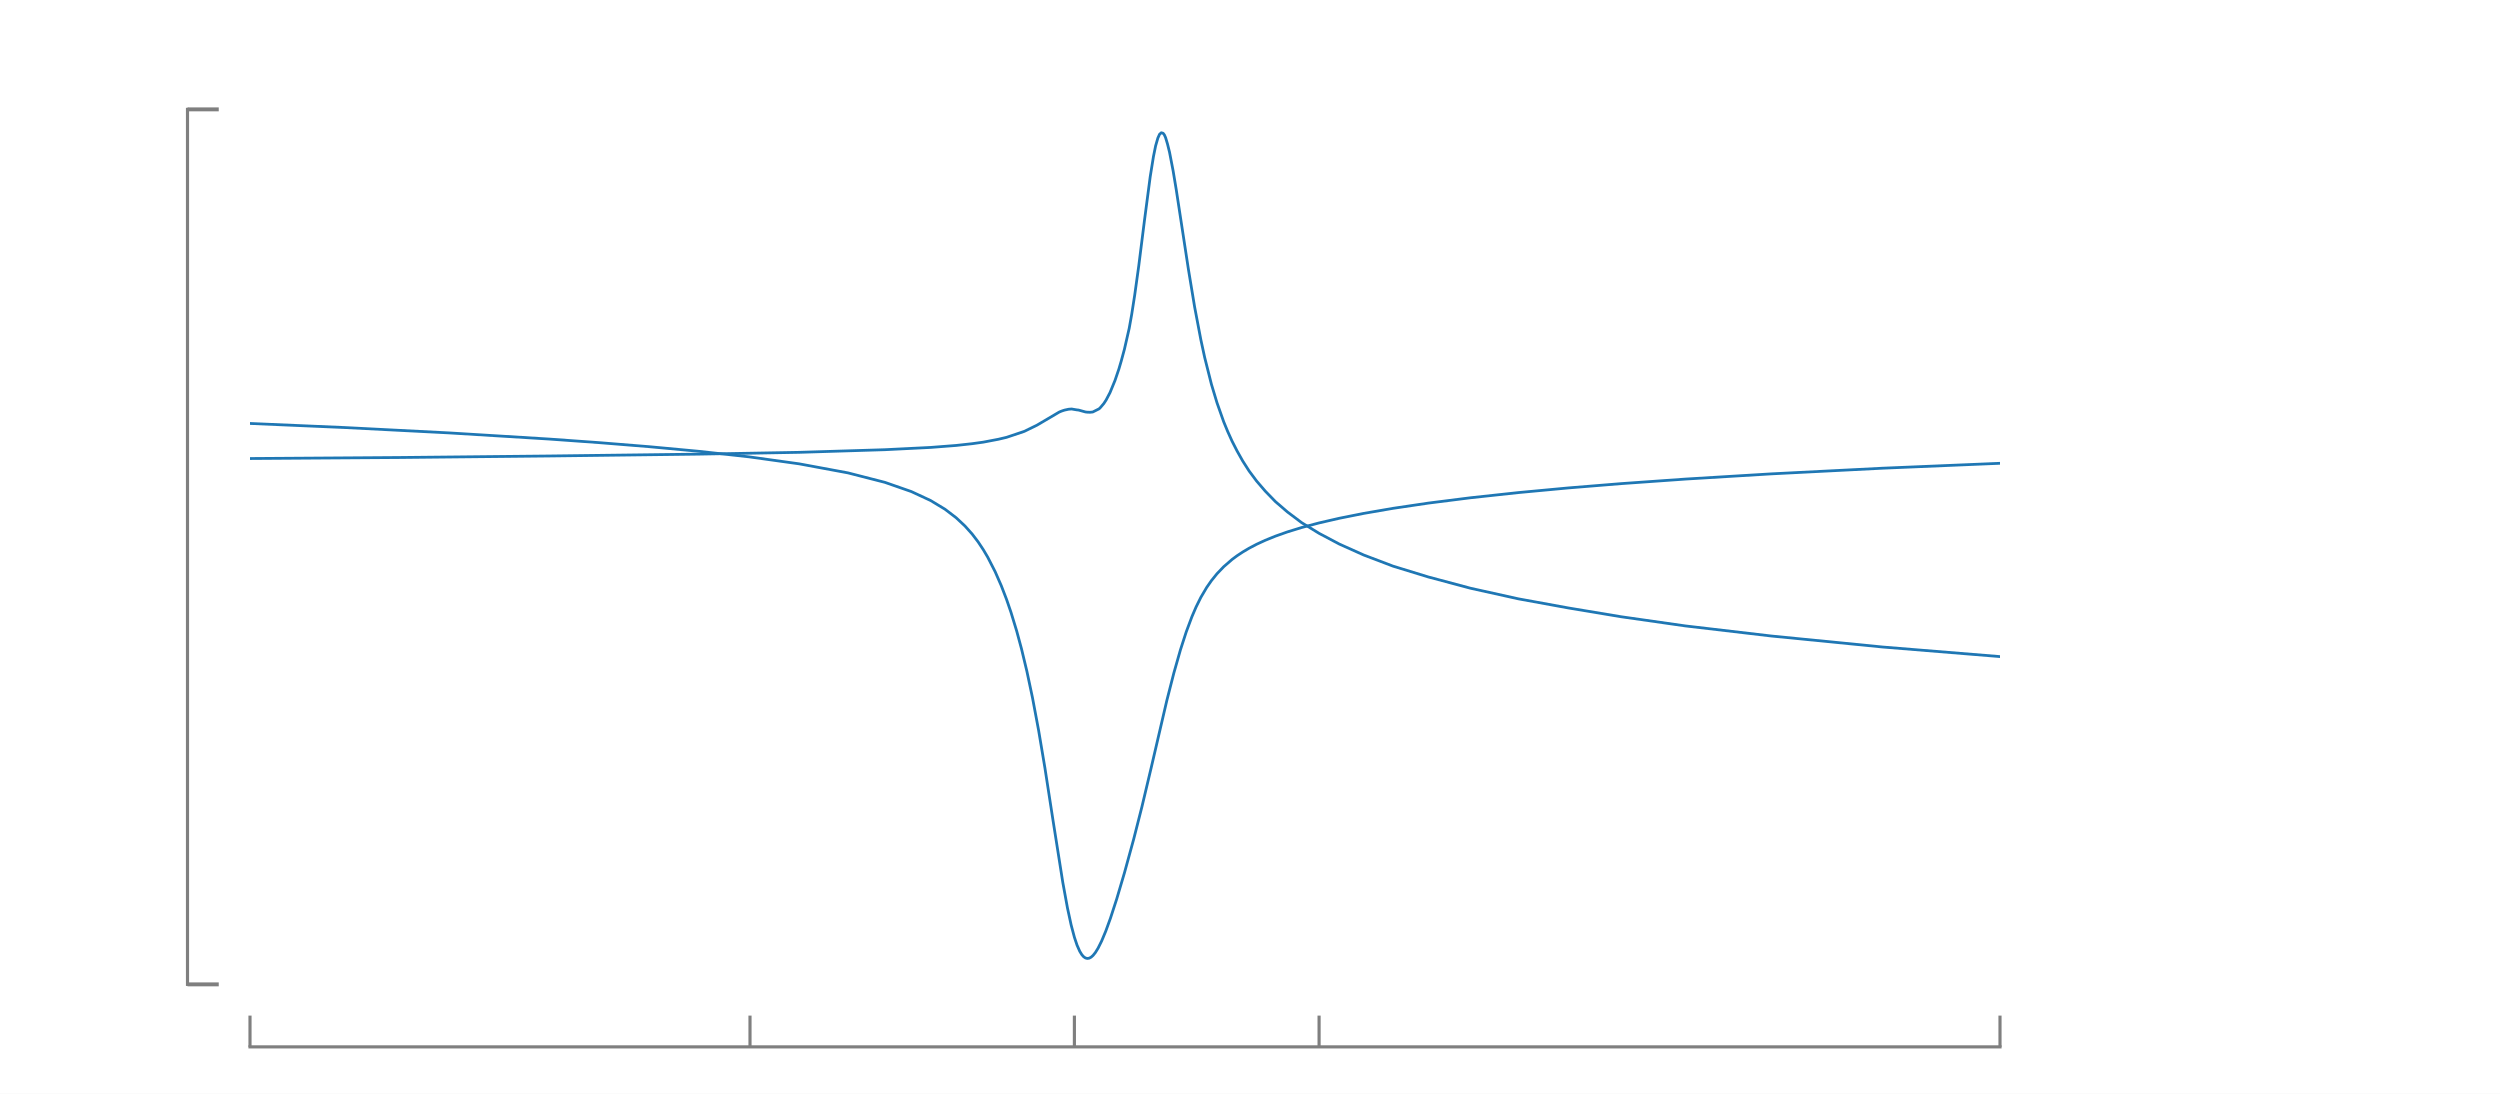
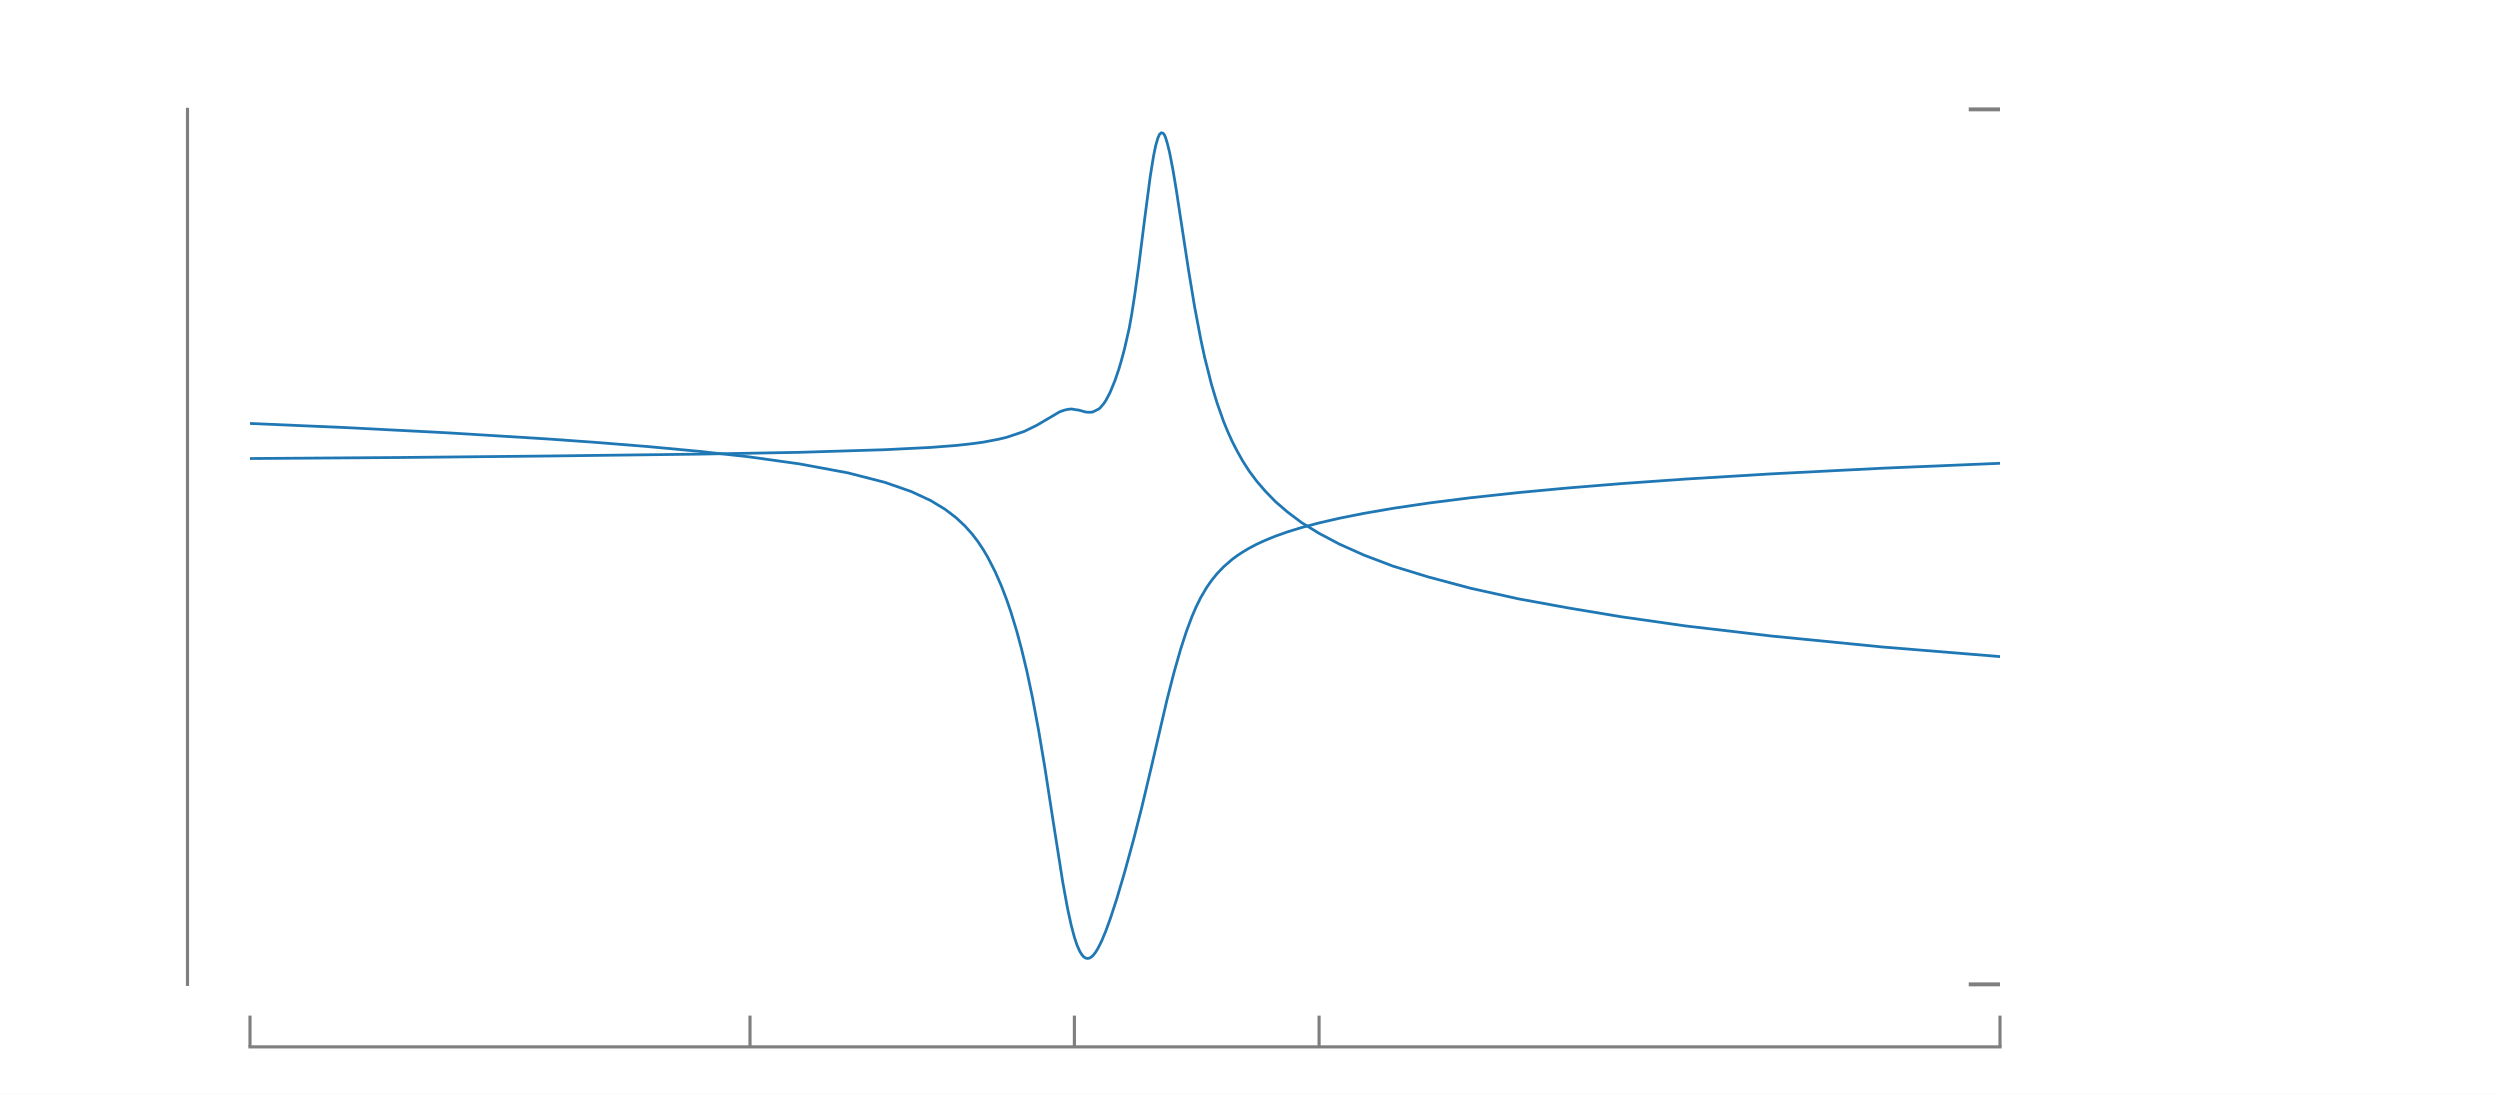
<svg xmlns="http://www.w3.org/2000/svg" xmlns:xlink="http://www.w3.org/1999/xlink" width="900pt" height="393.75pt" viewBox="0 0 900 393.75" version="1.1">
  <defs>
    <style type="text/css">*{stroke-linejoin: round; stroke-linecap: butt}</style>
  </defs>
  <g id="figure_1">
    <g id="patch_1">
      <path d="M 0 393.75  L 900 393.75  L 900 0  L 0 0  z " style="fill: #ffffff" />
    </g>
    <g id="axes_1">
      <g id="patch_2">
        <path d="M 90 354.375  L 720 354.375  L 720 39.375  L 90 39.375  z " style="fill: #ffffff" />
      </g>
      <g id="matplotlib.axis_1">
        <g id="xtick_1">
          <g id="line2d_1">
            <defs>
-               <path id="me7bcd54ff0" d="M 0 0  L 0 -11.25  " style="stroke: #7f7f7f; stroke-width: 1.133" />
+               <path id="mab5a3a1e68" d="M 0 0  L 0 -11.25  " style="stroke: #7f7f7f; stroke-width: 1.133" />
            </defs>
            <g>
-               <use xlink:href="#me7bcd54ff0" x="90" y="376.875" style="fill: #7f7f7f; stroke: #7f7f7f; stroke-width: 1.133" />
+               <use xlink:href="#mab5a3a1e68" x="90" y="376.875" style="fill: #7f7f7f; stroke: #7f7f7f; stroke-width: 1.133" />
            </g>
          </g>
        </g>
        <g id="xtick_2">
          <g id="line2d_2">
            <g>
-               <use xlink:href="#me7bcd54ff0" x="270" y="376.875" style="fill: #7f7f7f; stroke: #7f7f7f; stroke-width: 1.133" />
+               <use xlink:href="#mab5a3a1e68" x="270" y="376.875" style="fill: #7f7f7f; stroke: #7f7f7f; stroke-width: 1.133" />
            </g>
          </g>
        </g>
        <g id="xtick_3">
          <g id="line2d_3">
            <g>
-               <use xlink:href="#me7bcd54ff0" x="386.784" y="376.875" style="fill: #7f7f7f; stroke: #7f7f7f; stroke-width: 1.133" />
+               <use xlink:href="#mab5a3a1e68" x="386.784" y="376.875" style="fill: #7f7f7f; stroke: #7f7f7f; stroke-width: 1.133" />
            </g>
          </g>
        </g>
        <g id="xtick_4">
          <g id="line2d_4">
            <g>
-               <use xlink:href="#me7bcd54ff0" x="474.871" y="376.875" style="fill: #7f7f7f; stroke: #7f7f7f; stroke-width: 1.133" />
+               <use xlink:href="#mab5a3a1e68" x="474.871" y="376.875" style="fill: #7f7f7f; stroke: #7f7f7f; stroke-width: 1.133" />
            </g>
          </g>
        </g>
        <g id="xtick_5">
          <g id="line2d_5">
            <g>
-               <use xlink:href="#me7bcd54ff0" x="720" y="376.875" style="fill: #7f7f7f; stroke: #7f7f7f; stroke-width: 1.133" />
+               <use xlink:href="#mab5a3a1e68" x="720" y="376.875" style="fill: #7f7f7f; stroke: #7f7f7f; stroke-width: 1.133" />
            </g>
          </g>
        </g>
      </g>
      <g id="matplotlib.axis_2">
        <g id="ytick_1">
          <g id="line2d_6">
            <defs>
-               <path id="m0d57bb0502" d="M 0 0  L 11.25 0  " style="stroke: #7f7f7f; stroke-width: 1.406" />
+               <path id="m89446c7729" d="M 0 0  L -11.25 0  " style="stroke: #7f7f7f; stroke-width: 1.406" />
            </defs>
            <g>
-               <use xlink:href="#m0d57bb0502" x="67.5" y="354.375" style="fill: #7f7f7f; stroke: #7f7f7f; stroke-width: 1.406" />
+               <use xlink:href="#m89446c7729" x="720" y="354.375" style="fill: #7f7f7f; stroke: #7f7f7f; stroke-width: 1.406" />
            </g>
          </g>
        </g>
        <g id="ytick_2">
          <g id="line2d_7">
            <g>
-               <use xlink:href="#m0d57bb0502" x="67.5" y="39.375" style="fill: #7f7f7f; stroke: #7f7f7f; stroke-width: 1.406" />
+               <use xlink:href="#m89446c7729" x="720" y="39.375" style="fill: #7f7f7f; stroke: #7f7f7f; stroke-width: 1.406" />
            </g>
          </g>
        </g>
      </g>
      <g id="line2d_8">
-         <path d="M 72.588 151.695  L 124.052 153.913  L 161.716 155.848  L 197.716 158.061  L 215.716 159.354  L 233.716 160.811  L 251.716 162.482  L 269.716 164.473  L 287.716 166.983  L 305.273 170.238  L 318.557 173.645  L 328.076 176.962  L 335.026 180.193  L 340.22 183.336  L 344.214 186.39  L 347.395 189.366  L 349.987 192.27  L 352.143 195.105  L 353.98 197.876  L 355.578 200.581  L 358.261 205.825  L 360.468 210.871  L 362.341 215.738  L 363.955 220.434  L 366.011 227.178  L 367.737 233.576  L 369.671 241.628  L 371.691 251.161  L 373.913 263.014  L 376.171 276.453  L 379.109 295.479  L 382.609 317.688  L 384.28 326.841  L 385.609 332.983  L 386.786 337.418  L 387.737 340.266  L 388.703 342.454  L 389.461 343.693  L 390.121 344.435  L 390.774 344.879  L 391.448 345.046  L 392.113 344.944  L 392.798 344.579  L 393.503 343.954  L 394.339 342.913  L 395.303 341.351  L 396.582 338.782  L 398.052 335.265  L 399.756 330.583  L 402.01 323.648  L 404.791 314.257  L 408.122 302.114  L 411.08 290.483  L 414.458 276.254  L 420.066 252.144  L 422.598 242.241  L 424.959 233.943  L 427.044 227.486  L 429.109 221.961  L 430.582 218.528  L 432.301 215.056  L 434.402 211.487  L 436.112 209.028  L 438.114 206.547  L 440.535 204.019  L 443.546 201.404  L 445.349 200.068  L 447.37 198.731  L 449.683 197.355  L 452.361 195.947  L 455.49 194.504  L 459.158 193.014  L 463.468 191.486  L 468.593 189.909  L 474.871 188.253  L 482.185 186.572  L 491.003 184.812  L 501.504 182.999  L 514.199 181.117  L 529.39 179.194  L 546.565 177.335  L 564.565 175.656  L 583.523 174.112  L 606.718 172.469  L 637.652 170.592  L 677.704 168.554  L 729.957 166.369  L 729.957 166.369  " clip-path="url(#p576c4e3dc9)" style="fill: none; stroke: #1f77b4; stroke-linecap: square" />
+         <path d="M 72.588 151.695  L 124.052 153.913  L 161.716 155.848  L 197.716 158.061  L 215.716 159.354  L 233.716 160.811  L 251.716 162.482  L 269.716 164.473  L 287.716 166.983  L 305.273 170.238  L 318.557 173.645  L 328.076 176.962  L 335.026 180.193  L 340.22 183.336  L 344.214 186.39  L 347.395 189.366  L 349.987 192.27  L 352.143 195.105  L 353.98 197.876  L 355.578 200.581  L 358.261 205.825  L 360.468 210.871  L 362.341 215.738  L 363.955 220.434  L 366.011 227.178  L 367.737 233.576  L 369.671 241.628  L 371.691 251.161  L 373.913 263.014  L 376.171 276.453  L 379.109 295.479  L 382.609 317.688  L 384.28 326.841  L 385.609 332.983  L 386.786 337.418  L 387.737 340.266  L 388.703 342.454  L 389.461 343.693  L 390.121 344.435  L 390.774 344.879  L 391.448 345.046  L 392.113 344.944  L 392.798 344.579  L 393.503 343.954  L 394.339 342.913  L 395.303 341.351  L 396.582 338.782  L 398.052 335.265  L 399.756 330.583  L 402.01 323.648  L 404.791 314.257  L 408.122 302.114  L 411.08 290.483  L 414.458 276.254  L 420.066 252.144  L 422.598 242.241  L 424.959 233.943  L 427.044 227.486  L 429.109 221.961  L 430.582 218.528  L 432.301 215.056  L 434.402 211.487  L 436.112 209.028  L 438.114 206.547  L 440.535 204.019  L 443.546 201.404  L 445.349 200.068  L 447.37 198.731  L 449.683 197.355  L 452.361 195.947  L 455.49 194.504  L 459.158 193.014  L 463.468 191.486  L 468.593 189.909  L 474.871 188.253  L 482.185 186.572  L 491.003 184.812  L 501.504 182.999  L 514.199 181.117  L 529.39 179.194  L 546.565 177.335  L 564.565 175.656  L 583.523 174.112  L 606.718 172.469  L 637.652 170.592  L 677.704 168.554  L 729.957 166.369  L 729.957 166.369  " clip-path="url(#p1a0692b261)" style="fill: none; stroke: #1f77b4; stroke-linecap: square" />
      </g>
      <g id="line2d_9">
-         <path d="M 72.588 165.187  L 143.65 164.704  L 197.716 164.156  L 251.716 163.487  L 287.716 162.841  L 318.557 161.893  L 335.026 161.075  L 344.214 160.362  L 349.987 159.728  L 353.98 159.173  L 359.415 158.139  L 362.341 157.447  L 368.748 155.292  L 373.328 153.054  L 381.27 148.372  L 381.825 148.129  L 382.342 147.931  L 382.978 147.72  L 383.339 147.614  L 383.938 147.487  L 384.626 147.337  L 384.961 147.302  L 385.822 147.24  L 386.267 147.324  L 387.737 147.571  L 387.953 147.584  L 388.165 147.606  L 388.491 147.679  L 390.774 148.31  L 391.561 148.396  L 391.892 148.399  L 392.343 148.423  L 393.39 148.32  L 395.685 147.176  L 396.192 146.666  L 397.375 145.269  L 398.191 144.021  L 399.61 141.324  L 401.397 136.972  L 402.804 132.832  L 403.618 130.067  L 404.791 125.735  L 406.51 118.204  L 407.41 113.179  L 408.493 106.231  L 409.958 95.658  L 412.006 79.363  L 414.082 63.574  L 415.24 56.371  L 416.026 52.489  L 416.83 49.698  L 417.441 48.336  L 418.071 47.791  L 418.729 47.975  L 419.173 48.554  L 419.613 49.539  L 420.3 51.841  L 421.035 54.817  L 422.328 61.527  L 423.442 68.239  L 425.278 80.261  L 427.818 96.883  L 430.064 110.496  L 432.301 122.282  L 433.673 128.636  L 436.112 138.33  L 438.114 144.988  L 440.535 151.845  L 441.952 155.292  L 443.546 158.818  L 445.349 162.35  L 447.37 165.946  L 449.683 169.561  L 452.361 173.158  L 455.49 176.804  L 459.158 180.585  L 463.468 184.298  L 468.593 188.158  L 474.871 192.007  L 482.185 195.88  L 491.003 199.833  L 501.504 203.818  L 514.199 207.711  L 529.39 211.767  L 546.565 215.571  L 564.565 218.856  L 583.523 222.017  L 606.718 225.331  L 637.652 228.963  L 677.704 232.923  L 729.957 237.188  L 729.957 237.188  " clip-path="url(#p576c4e3dc9)" style="fill: none; stroke: #1f77b4; stroke-linecap: square" />
+         <path d="M 72.588 165.187  L 143.65 164.704  L 197.716 164.156  L 251.716 163.487  L 287.716 162.841  L 318.557 161.893  L 335.026 161.075  L 344.214 160.362  L 349.987 159.728  L 353.98 159.173  L 359.415 158.139  L 362.341 157.447  L 368.748 155.292  L 373.328 153.054  L 381.27 148.372  L 381.825 148.129  L 382.342 147.931  L 382.978 147.72  L 383.339 147.614  L 383.938 147.487  L 384.626 147.337  L 384.961 147.302  L 385.822 147.24  L 386.267 147.324  L 387.737 147.571  L 387.953 147.584  L 388.165 147.606  L 388.491 147.679  L 390.774 148.31  L 391.561 148.396  L 391.892 148.399  L 392.343 148.423  L 393.39 148.32  L 395.685 147.176  L 396.192 146.666  L 397.375 145.269  L 398.191 144.021  L 399.61 141.324  L 401.397 136.972  L 402.804 132.832  L 403.618 130.067  L 404.791 125.735  L 406.51 118.204  L 407.41 113.179  L 408.493 106.231  L 409.958 95.658  L 412.006 79.363  L 414.082 63.574  L 415.24 56.371  L 416.026 52.489  L 416.83 49.698  L 417.441 48.336  L 418.071 47.791  L 418.729 47.975  L 419.173 48.554  L 419.613 49.539  L 420.3 51.841  L 421.035 54.817  L 422.328 61.527  L 423.442 68.239  L 425.278 80.261  L 427.818 96.883  L 430.064 110.496  L 432.301 122.282  L 433.673 128.636  L 436.112 138.33  L 438.114 144.988  L 440.535 151.845  L 441.952 155.292  L 443.546 158.818  L 445.349 162.35  L 447.37 165.946  L 449.683 169.561  L 452.361 173.158  L 455.49 176.804  L 459.158 180.585  L 463.468 184.298  L 468.593 188.158  L 474.871 192.007  L 482.185 195.88  L 491.003 199.833  L 501.504 203.818  L 514.199 207.711  L 529.39 211.767  L 546.565 215.571  L 564.565 218.856  L 583.523 222.017  L 606.718 225.331  L 637.652 228.963  L 677.704 232.923  L 729.957 237.188  L 729.957 237.188  " clip-path="url(#p1a0692b261)" style="fill: none; stroke: #1f77b4; stroke-linecap: square" />
      </g>
      <g id="patch_3">
        <path d="M 67.5 354.375  L 67.5 39.375  " style="fill: none; stroke: #7f7f7f; stroke-width: 1.133; stroke-linejoin: miter; stroke-linecap: square" />
      </g>
      <g id="patch_4">
        <path d="M 90 376.875  L 720 376.875  " style="fill: none; stroke: #7f7f7f; stroke-width: 1.133; stroke-linejoin: miter; stroke-linecap: square" />
      </g>
    </g>
  </g>
  <defs>
-     <clipPath id="p576c4e3dc9">
+     <clipPath id="p1a0692b261">
      <rect x="90" y="39.375" width="630" height="315" />
    </clipPath>
  </defs>
</svg>
